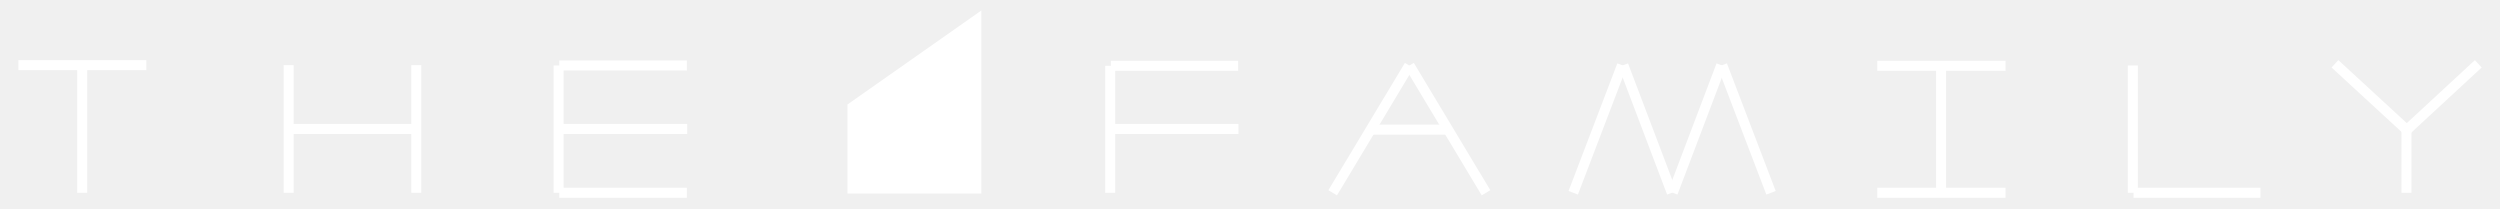
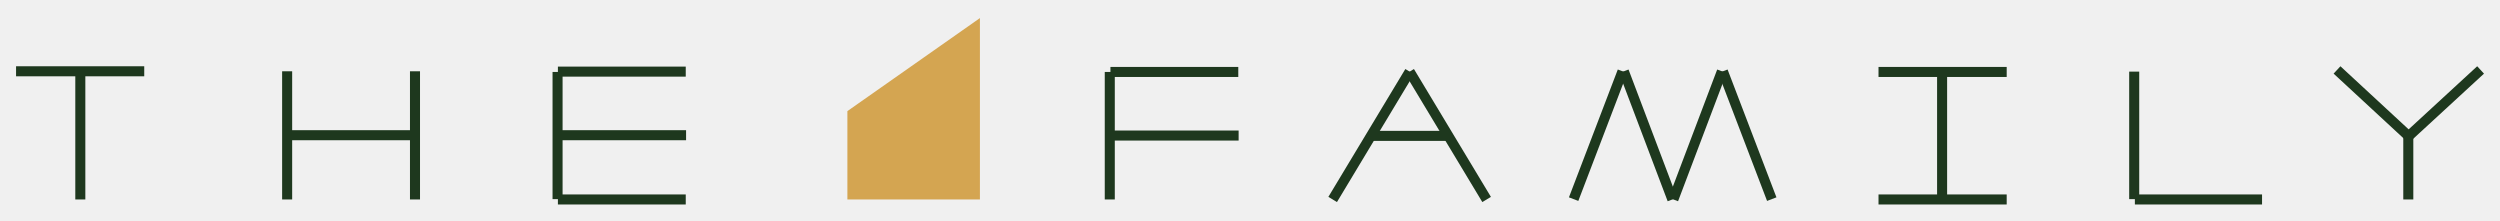
- <svg xmlns="http://www.w3.org/2000/svg" version="1.1" x="0px" y="0px" viewBox="0 0 748.3 62.4" enable-background="new 0 0 748.3 62.4" xml:space="preserve">
+ <svg xmlns="http://www.w3.org/2000/svg" version="1.1" id="Layer_1" x="0px" y="0px" viewBox="0 0 747 66" enable-background="new 0 0 747 66" xml:space="preserve">
  <g>
-     <polygon fill="#fff" stroke="#fff" stroke-width="0.475" points="253.9,31.4 253.9,57.7 293.5,57.7 293.5,3.6  " />
+     <polygon fill="#D4A551" points="253.2,33.2 253.2,59.6 292.8,59.6 292.8,5.4  " />
    <g>
-       <line fill="#fff" stroke="#fff" stroke-width="3" x1="561.9" y1="19.7" x2="600.3" y2="19.7" />
-       <line fill="#fff" stroke="#fff" stroke-width="3" x1="561.9" y1="57.7" x2="600.3" y2="57.7" />
-       <line fill="#fff" stroke="#fff" stroke-width="3" x1="581" y1="56.7" x2="581" y2="19.7" />
+       <line fill="#1E381E" stroke="#1E381E" stroke-width="3" x1="561.3" y1="21.5" x2="599.6" y2="21.5" />
+       <line fill="#1E381E" stroke="#1E381E" stroke-width="3" x1="561.3" y1="59.6" x2="599.6" y2="59.6" />
+       <line fill="#1E381E" stroke="#1E381E" stroke-width="3" x1="580.3" y1="58.5" x2="580.3" y2="21.6" />
    </g>
    <g>
-       <line fill="#fff" stroke="#fff" stroke-width="3" x1="676.6" y1="57.7" x2="638.6" y2="57.7" />
-       <line fill="#fff" stroke="#fff" stroke-width="3" x1="638.4" y1="19.6" x2="638.4" y2="57.7" />
+       <line fill="#1E381E" stroke="#1E381E" stroke-width="3" x1="675.9" y1="59.6" x2="637.9" y2="59.6" />
+       <line fill="#1E381E" stroke="#1E381E" stroke-width="3" x1="637.7" y1="21.4" x2="637.7" y2="59.5" />
    </g>
    <g>
-       <line fill="#fff" stroke="#fff" stroke-width="3" x1="698.9" y1="19.1" x2="720.3" y2="38.8" />
-       <line fill="#fff" stroke="#fff" stroke-width="3" x1="720.5" y1="38.8" x2="741.8" y2="19.1" />
-       <line fill="#fff" stroke="#fff" stroke-width="3" x1="720.3" y1="57.7" x2="720.3" y2="38.5" />
+       <line fill="#1E381E" stroke="#1E381E" stroke-width="3" x1="698.3" y1="20.9" x2="719.6" y2="40.6" />
+       <line fill="#1E381E" stroke="#1E381E" stroke-width="3" x1="719.8" y1="40.6" x2="741.2" y2="20.9" />
+       <line fill="#1E381E" stroke="#1E381E" stroke-width="3" x1="719.6" y1="59.6" x2="719.6" y2="40.3" />
    </g>
    <g>
-       <line fill="#fff" stroke="#fff" stroke-width="3" x1="5.5" y1="19.5" x2="43.8" y2="19.5" />
-       <line fill="#fff" stroke="#fff" stroke-width="3" x1="24.6" y1="57.7" x2="24.6" y2="20.5" />
+       <line fill="#1E381E" stroke="#1E381E" stroke-width="3" x1="4.8" y1="21.3" x2="43.1" y2="21.3" />
+       <line fill="#1E381E" stroke="#1E381E" stroke-width="3" x1="24" y1="59.6" x2="24" y2="22.3" />
    </g>
    <g>
-       <line fill="#fff" stroke="#fff" stroke-width="3" x1="86.6" y1="38.6" x2="124.3" y2="38.6" />
-       <line fill="#fff" stroke="#fff" stroke-width="3" x1="86.4" y1="57.7" x2="86.4" y2="19.5" />
-       <line fill="#fff" stroke="#fff" stroke-width="3" x1="124.6" y1="57.7" x2="124.6" y2="19.5" />
+       <line fill="#1E381E" stroke="#1E381E" stroke-width="3" x1="85.9" y1="40.4" x2="123.6" y2="40.4" />
+       <line fill="#1E381E" stroke="#1E381E" stroke-width="3" x1="85.8" y1="59.6" x2="85.8" y2="21.3" />
+       <line fill="#1E381E" stroke="#1E381E" stroke-width="3" x1="124" y1="59.6" x2="124" y2="21.3" />
    </g>
    <g>
-       <line fill="#fff" stroke="#fff" stroke-width="3" x1="168" y1="38.6" x2="205.7" y2="38.6" />
-       <line fill="#fff" stroke="#fff" stroke-width="3" x1="167.4" y1="19.6" x2="205.6" y2="19.6" />
-       <line fill="#fff" stroke="#fff" stroke-width="3" x1="167.4" y1="57.7" x2="205.6" y2="57.7" />
-       <line fill="#fff" stroke="#fff" stroke-width="3" x1="167.2" y1="19.6" x2="167.2" y2="57.7" />
+       <line fill="#1E381E" stroke="#1E381E" stroke-width="3" x1="167.3" y1="40.4" x2="205" y2="40.4" />
+       <line fill="#1E381E" stroke="#1E381E" stroke-width="3" x1="166.7" y1="21.4" x2="204.9" y2="21.4" />
+       <line fill="#1E381E" stroke="#1E381E" stroke-width="3" x1="166.7" y1="59.6" x2="204.9" y2="59.6" />
+       <line fill="#1E381E" stroke="#1E381E" stroke-width="3" x1="166.6" y1="21.5" x2="166.6" y2="59.5" />
    </g>
    <g>
-       <line fill="#fff" stroke="#fff" stroke-width="3" x1="410.5" y1="38.8" x2="433.4" y2="38.8" />
-       <line fill="#fff" stroke="#fff" stroke-width="3" x1="398.9" y1="57.7" x2="421.8" y2="19.6" />
-       <line fill="#fff" stroke="#fff" stroke-width="3" x1="421.9" y1="19.6" x2="444.8" y2="57.7" />
+       <line fill="#1E381E" stroke="#1E381E" stroke-width="3" x1="409.8" y1="40.6" x2="432.7" y2="40.6" />
+       <line fill="#1E381E" stroke="#1E381E" stroke-width="3" x1="398.2" y1="59.6" x2="421.2" y2="21.4" />
+       <line fill="#1E381E" stroke="#1E381E" stroke-width="3" x1="421.2" y1="21.4" x2="444.2" y2="59.6" />
    </g>
    <g>
-       <line fill="#fff" stroke="#fff" stroke-width="3" x1="470.9" y1="57.7" x2="485.5" y2="19.5" />
-       <line fill="#fff" stroke="#fff" stroke-width="3" x1="500.4" y1="57.7" x2="485.9" y2="19.5" />
-       <line fill="#fff" stroke="#fff" stroke-width="3" x1="515.2" y1="19.5" x2="500.7" y2="57.7" />
-       <line fill="#fff" stroke="#fff" stroke-width="3" x1="530.1" y1="57.7" x2="515.5" y2="19.5" />
+       <line fill="#1E381E" stroke="#1E381E" stroke-width="3" x1="470.2" y1="59.5" x2="484.8" y2="21.3" />
+       <line fill="#1E381E" stroke="#1E381E" stroke-width="3" x1="499.7" y1="59.6" x2="485.2" y2="21.3" />
+       <line fill="#1E381E" stroke="#1E381E" stroke-width="3" x1="514.5" y1="21.3" x2="500" y2="59.6" />
+       <line fill="#1E381E" stroke="#1E381E" stroke-width="3" x1="529.4" y1="59.5" x2="514.8" y2="21.3" />
    </g>
    <g>
-       <line fill="#fff" stroke="#fff" stroke-width="3" x1="333.1" y1="38.6" x2="370.7" y2="38.6" />
-       <line fill="#fff" stroke="#fff" stroke-width="3" x1="332.5" y1="19.7" x2="370.6" y2="19.7" />
-       <line fill="#fff" stroke="#fff" stroke-width="3" x1="332.3" y1="57.7" x2="332.3" y2="19.7" />
+       <line fill="#1E381E" stroke="#1E381E" stroke-width="3" x1="332.4" y1="40.5" x2="370.1" y2="40.5" />
+       <line fill="#1E381E" stroke="#1E381E" stroke-width="3" x1="331.8" y1="21.5" x2="370" y2="21.5" />
+       <line fill="#1E381E" stroke="#1E381E" stroke-width="3" x1="331.6" y1="59.6" x2="331.6" y2="21.5" />
    </g>
  </g>
</svg>
